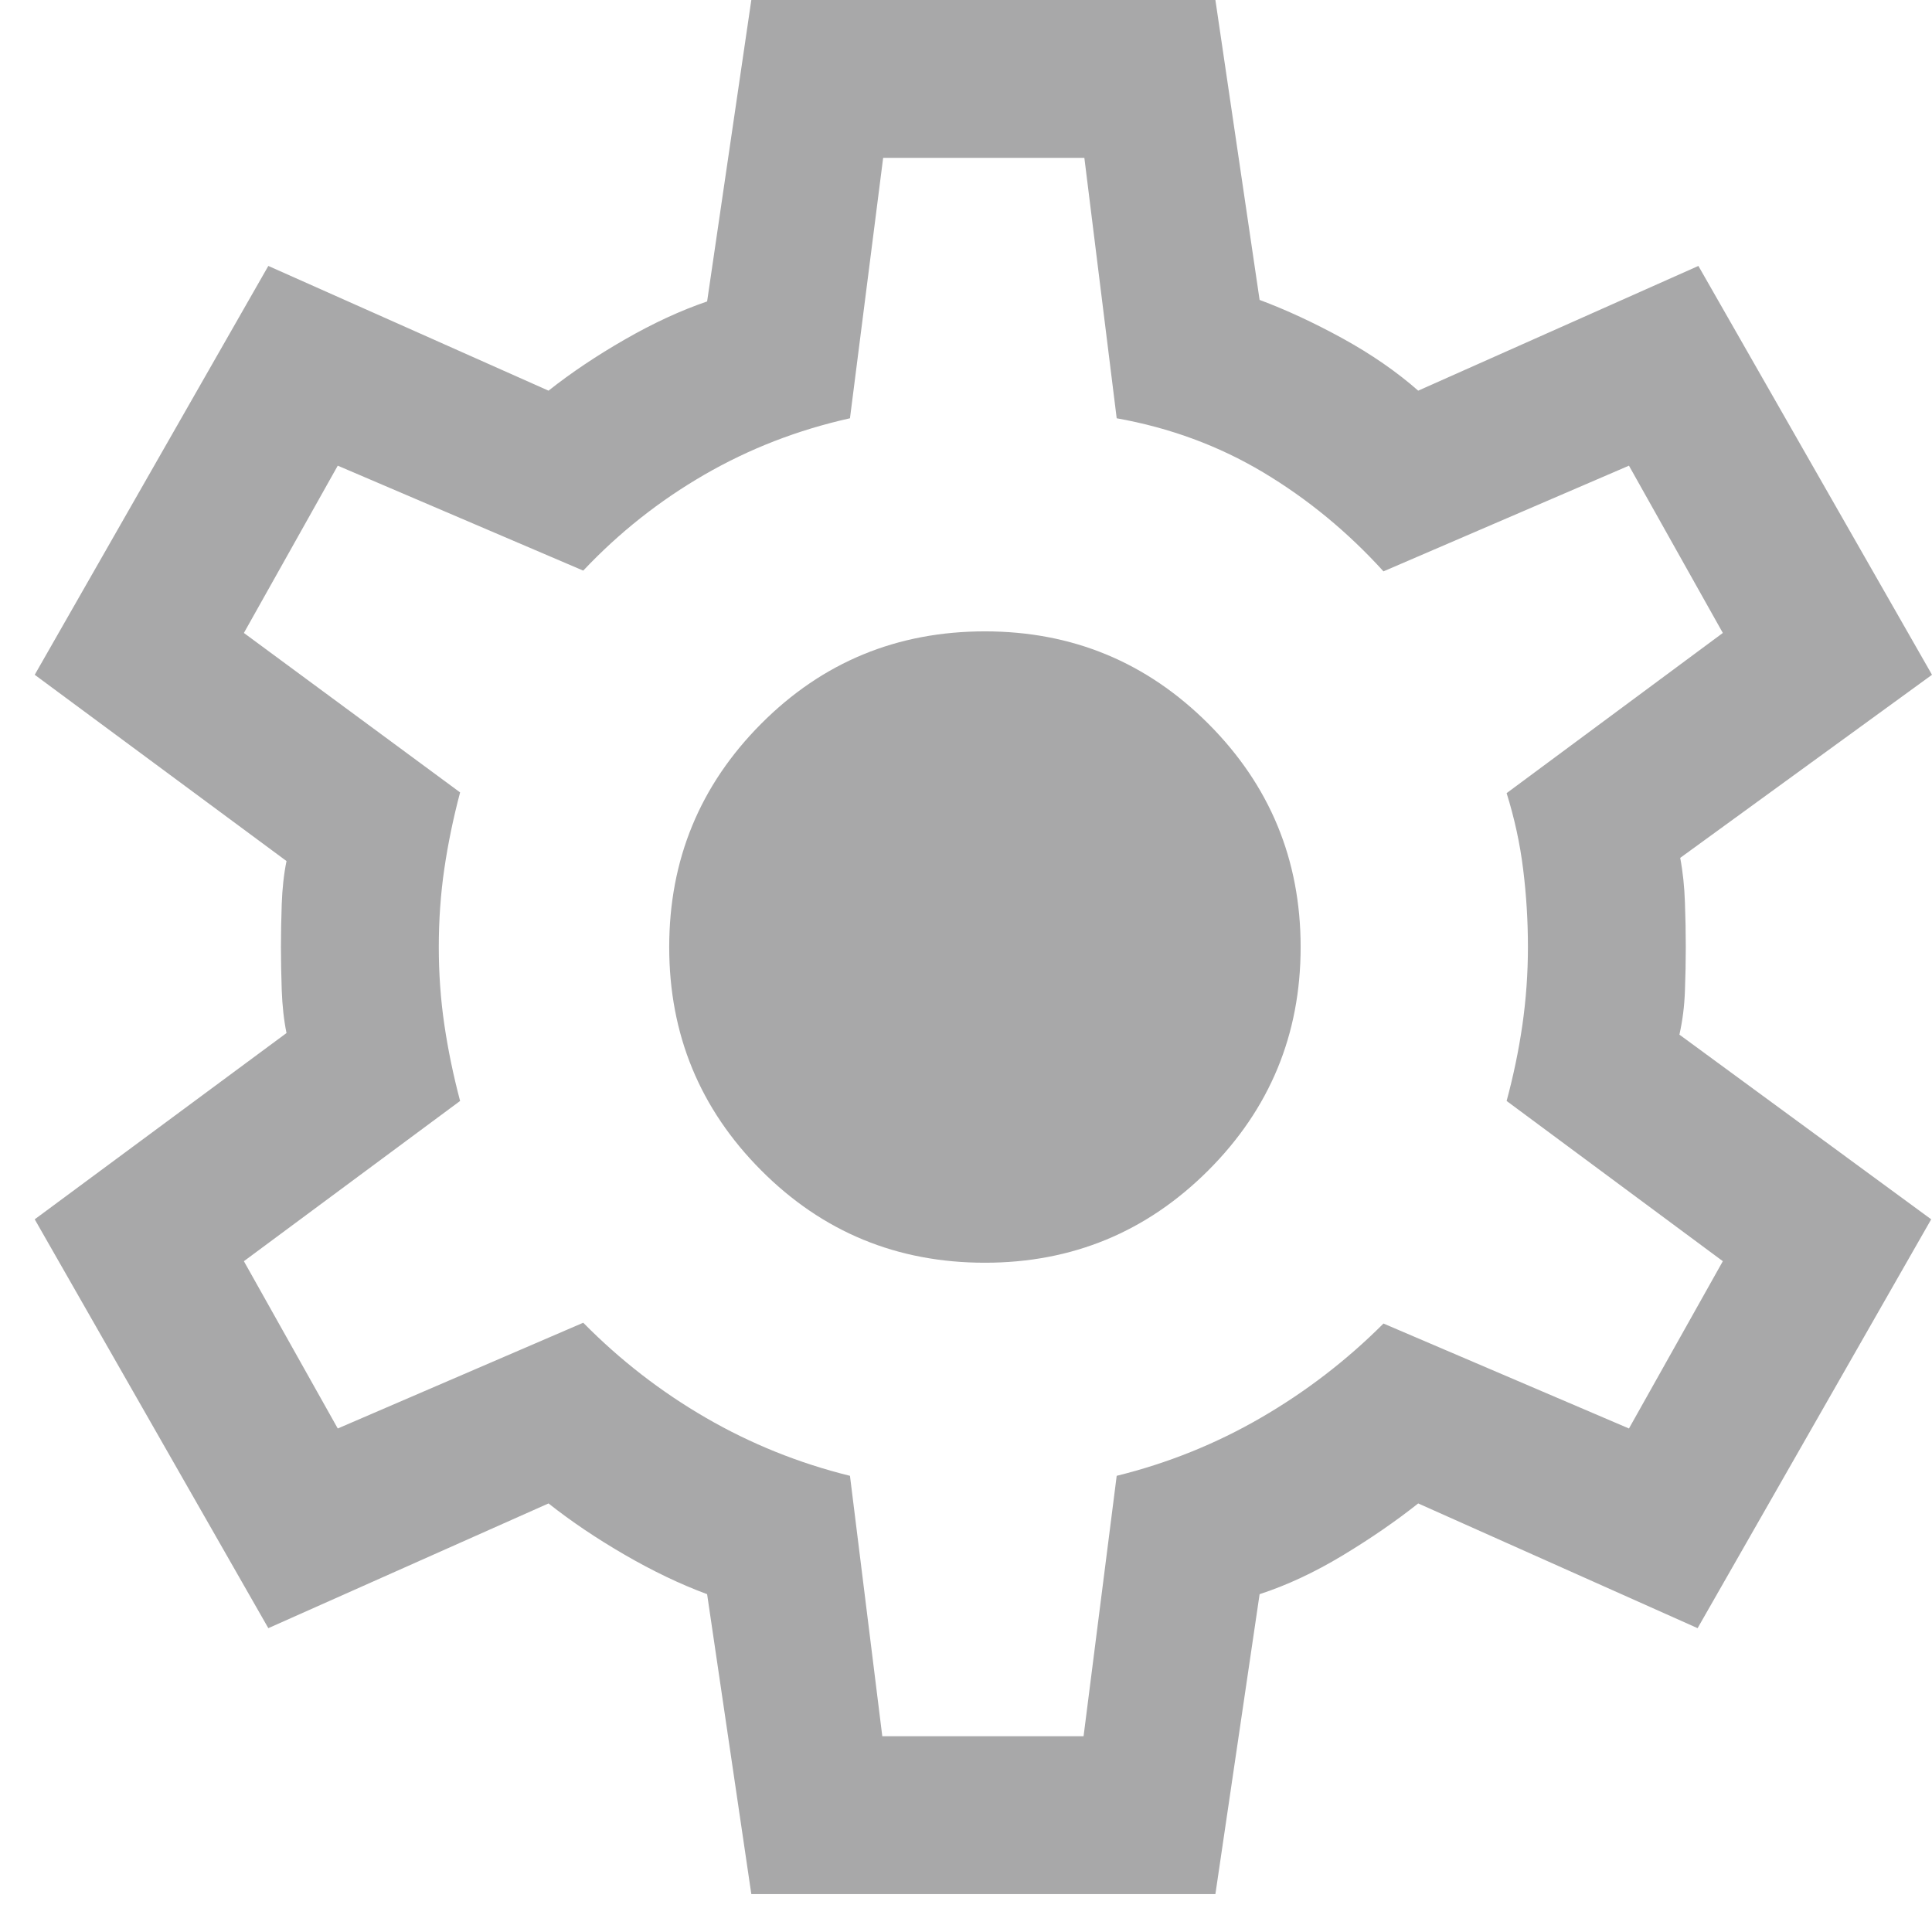
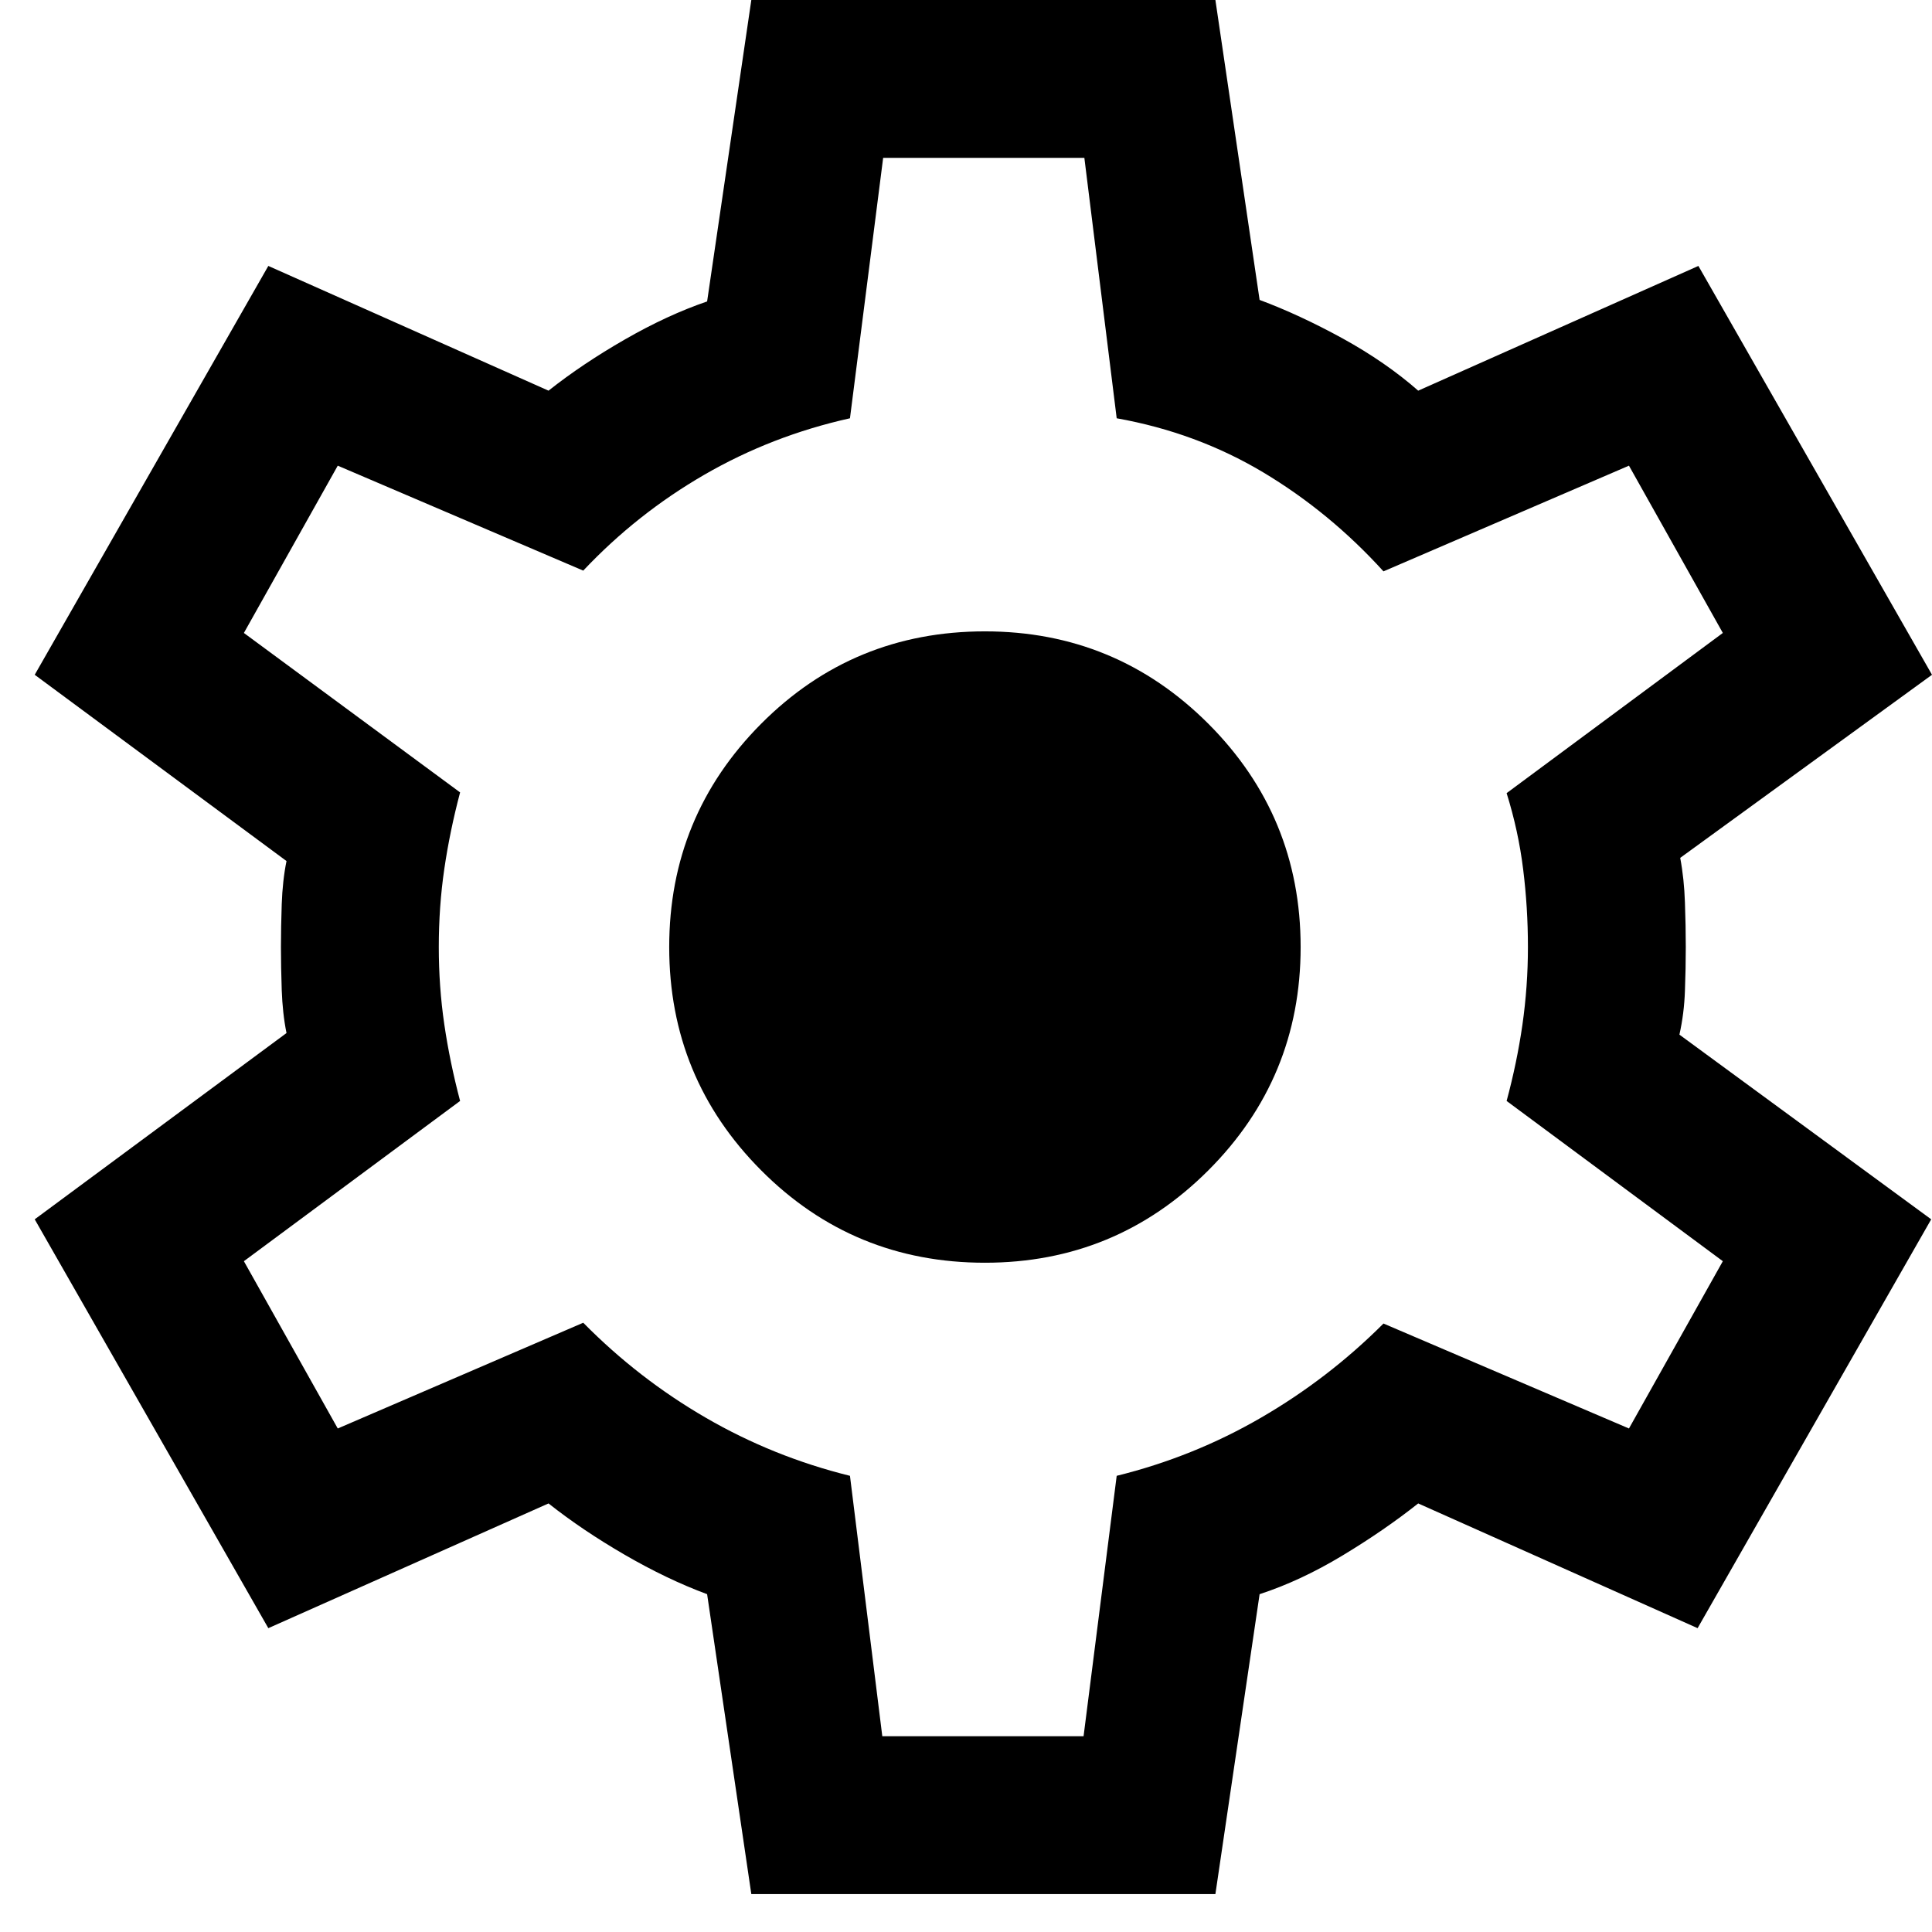
<svg xmlns="http://www.w3.org/2000/svg" width="34" height="34" viewBox="0 0 34 34" fill="none">
-   <path d="M13.222 33.333L12.444 28.055C11.972 27.88 11.488 27.648 10.993 27.361C10.498 27.074 10.051 26.773 9.653 26.458L4.722 28.653L0.611 21.458L5.042 18.18C4.995 17.949 4.968 17.697 4.958 17.424C4.949 17.15 4.944 16.898 4.944 16.667C4.944 16.435 4.949 16.183 4.958 15.91C4.968 15.636 4.995 15.384 5.042 15.153L0.611 11.875L4.722 4.68L9.653 6.875C10.051 6.56 10.5 6.259 11 5.972C11.5 5.685 11.981 5.463 12.444 5.305L13.222 0H21.389L22.167 5.278C22.639 5.454 23.127 5.681 23.632 5.958C24.136 6.236 24.579 6.542 24.958 6.875L29.889 4.68L34 11.875L29.569 15.097C29.616 15.347 29.643 15.609 29.652 15.882C29.662 16.155 29.667 16.417 29.667 16.667C29.667 16.917 29.662 17.174 29.652 17.438C29.643 17.701 29.611 17.958 29.555 18.208L33.986 21.458L29.875 28.653L24.958 26.458C24.56 26.773 24.116 27.079 23.625 27.375C23.134 27.671 22.648 27.898 22.167 28.055L21.389 33.333H13.222ZM15.527 30.555H19.069L19.652 25.972C20.551 25.75 21.396 25.41 22.188 24.951C22.979 24.493 23.699 23.94 24.347 23.292L28.667 25.139L30.319 22.195L26.514 19.375C26.634 18.931 26.727 18.484 26.792 18.035C26.856 17.586 26.889 17.13 26.889 16.667C26.889 16.204 26.861 15.748 26.805 15.299C26.75 14.85 26.653 14.403 26.514 13.958L30.319 11.139L28.667 8.195L24.347 10.055C23.717 9.361 23.011 8.78 22.229 8.312C21.447 7.845 20.588 7.528 19.652 7.361L19.083 2.778H15.542L14.958 7.361C14.042 7.565 13.188 7.896 12.396 8.354C11.604 8.812 10.893 9.375 10.264 10.042L5.944 8.195L4.292 11.139L8.097 13.945C7.977 14.398 7.884 14.847 7.819 15.292C7.754 15.736 7.722 16.194 7.722 16.667C7.722 17.13 7.754 17.584 7.819 18.028C7.884 18.472 7.977 18.921 8.097 19.375L4.292 22.195L5.944 25.139L10.264 23.278C10.912 23.935 11.632 24.493 12.423 24.951C13.215 25.41 14.06 25.75 14.958 25.972L15.527 30.555ZM17.333 22.222C18.87 22.222 20.18 21.68 21.264 20.597C22.347 19.514 22.889 18.204 22.889 16.667C22.889 15.13 22.347 13.82 21.264 12.736C20.18 11.653 18.87 11.111 17.333 11.111C15.787 11.111 14.475 11.653 13.396 12.736C12.317 13.82 11.777 15.13 11.777 16.667C11.777 18.204 12.317 19.514 13.396 20.597C14.475 21.68 15.787 22.222 17.333 22.222Z" fill="#1C1B1F" fill-opacity="0.38" />
+   <path d="M13.222 33.333L12.444 28.055C11.972 27.88 11.488 27.648 10.993 27.361C10.498 27.074 10.051 26.773 9.653 26.458L4.722 28.653L0.611 21.458L5.042 18.18C4.995 17.949 4.968 17.697 4.958 17.424C4.949 17.15 4.944 16.898 4.944 16.667C4.944 16.435 4.949 16.183 4.958 15.91C4.968 15.636 4.995 15.384 5.042 15.153L0.611 11.875L4.722 4.68L9.653 6.875C10.051 6.56 10.5 6.259 11 5.972C11.5 5.685 11.981 5.463 12.444 5.305L13.222 0H21.389L22.167 5.278C22.639 5.454 23.127 5.681 23.632 5.958C24.136 6.236 24.579 6.542 24.958 6.875L29.889 4.68L34 11.875L29.569 15.097C29.616 15.347 29.643 15.609 29.652 15.882C29.662 16.155 29.667 16.417 29.667 16.667C29.667 16.917 29.662 17.174 29.652 17.438C29.643 17.701 29.611 17.958 29.555 18.208L33.986 21.458L29.875 28.653L24.958 26.458C24.56 26.773 24.116 27.079 23.625 27.375C23.134 27.671 22.648 27.898 22.167 28.055L21.389 33.333H13.222ZM15.527 30.555H19.069L19.652 25.972C20.551 25.75 21.396 25.41 22.188 24.951C22.979 24.493 23.699 23.94 24.347 23.292L28.667 25.139L30.319 22.195L26.514 19.375C26.634 18.931 26.727 18.484 26.792 18.035C26.856 17.586 26.889 17.13 26.889 16.667C26.889 16.204 26.861 15.748 26.805 15.299C26.75 14.85 26.653 14.403 26.514 13.958L30.319 11.139L28.667 8.195L24.347 10.055C23.717 9.361 23.011 8.78 22.229 8.312C21.447 7.845 20.588 7.528 19.652 7.361L19.083 2.778H15.542L14.958 7.361C14.042 7.565 13.188 7.896 12.396 8.354C11.604 8.812 10.893 9.375 10.264 10.042L5.944 8.195L4.292 11.139L8.097 13.945C7.977 14.398 7.884 14.847 7.819 15.292C7.754 15.736 7.722 16.194 7.722 16.667C7.722 17.13 7.754 17.584 7.819 18.028C7.884 18.472 7.977 18.921 8.097 19.375L4.292 22.195L5.944 25.139L10.264 23.278C10.912 23.935 11.632 24.493 12.423 24.951C13.215 25.41 14.06 25.75 14.958 25.972L15.527 30.555ZM17.333 22.222C18.87 22.222 20.18 21.68 21.264 20.597C22.347 19.514 22.889 18.204 22.889 16.667C22.889 15.13 22.347 13.82 21.264 12.736C20.18 11.653 18.87 11.111 17.333 11.111C15.787 11.111 14.475 11.653 13.396 12.736C12.317 13.82 11.777 15.13 11.777 16.667C11.777 18.204 12.317 19.514 13.396 20.597C14.475 21.68 15.787 22.222 17.333 22.222Z" fill="#000000" fill-opacity="1" />
</svg>
